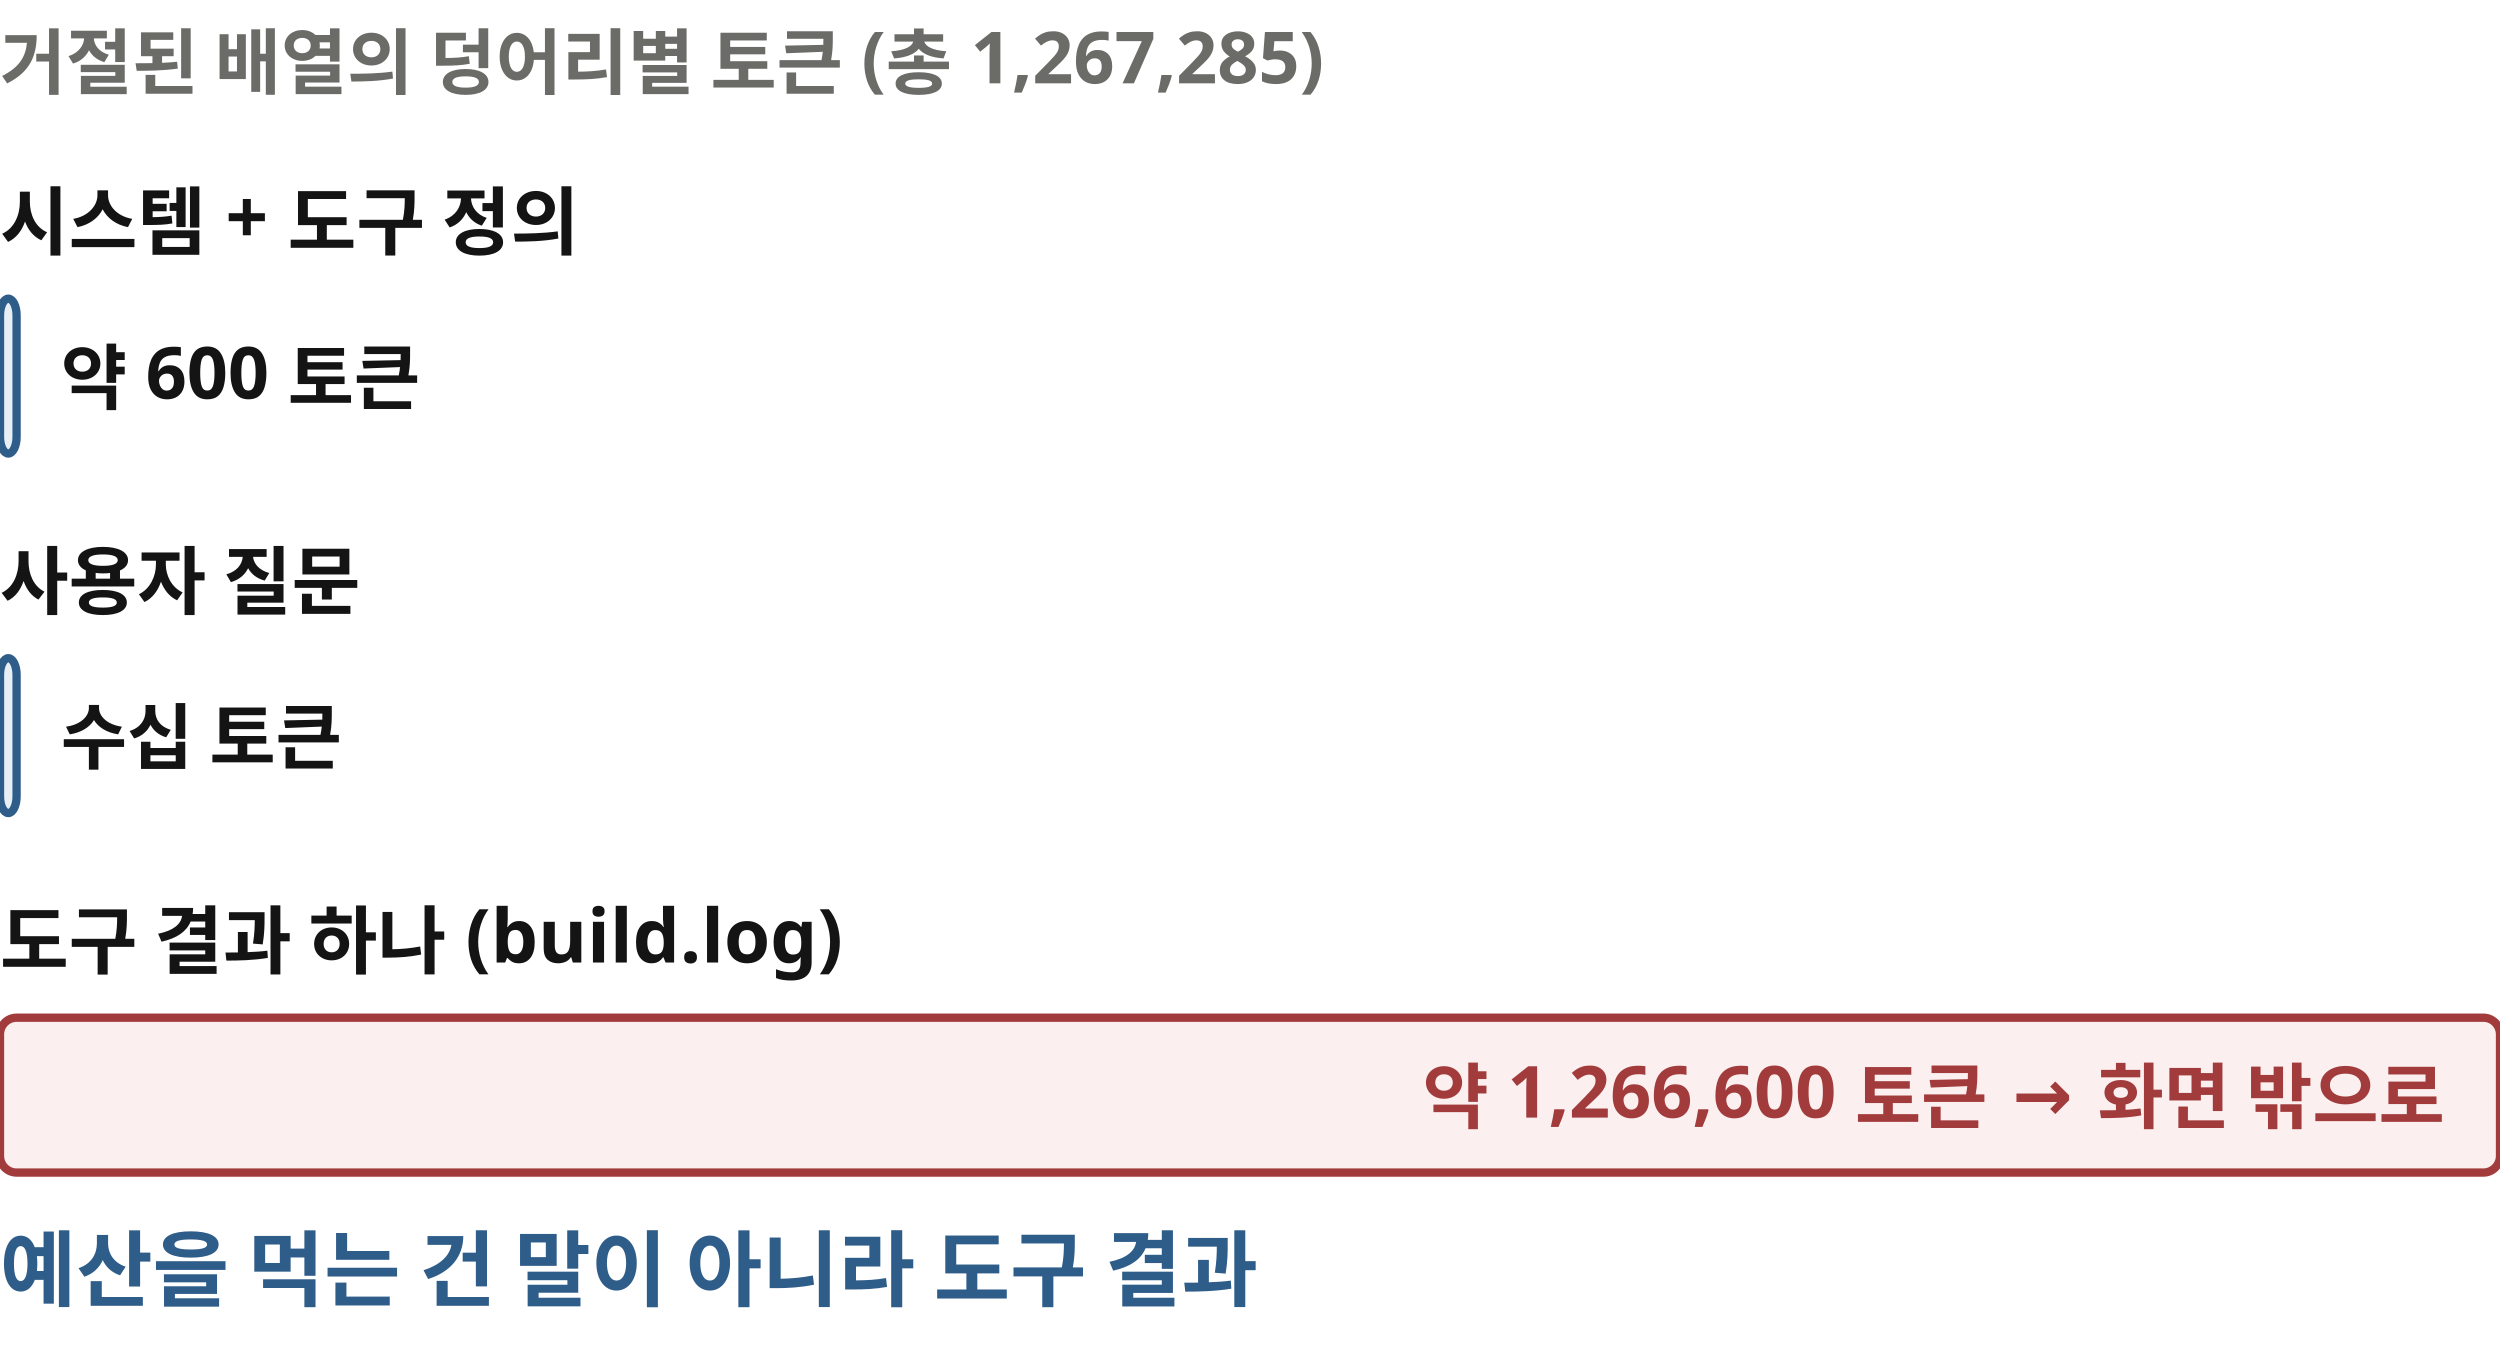
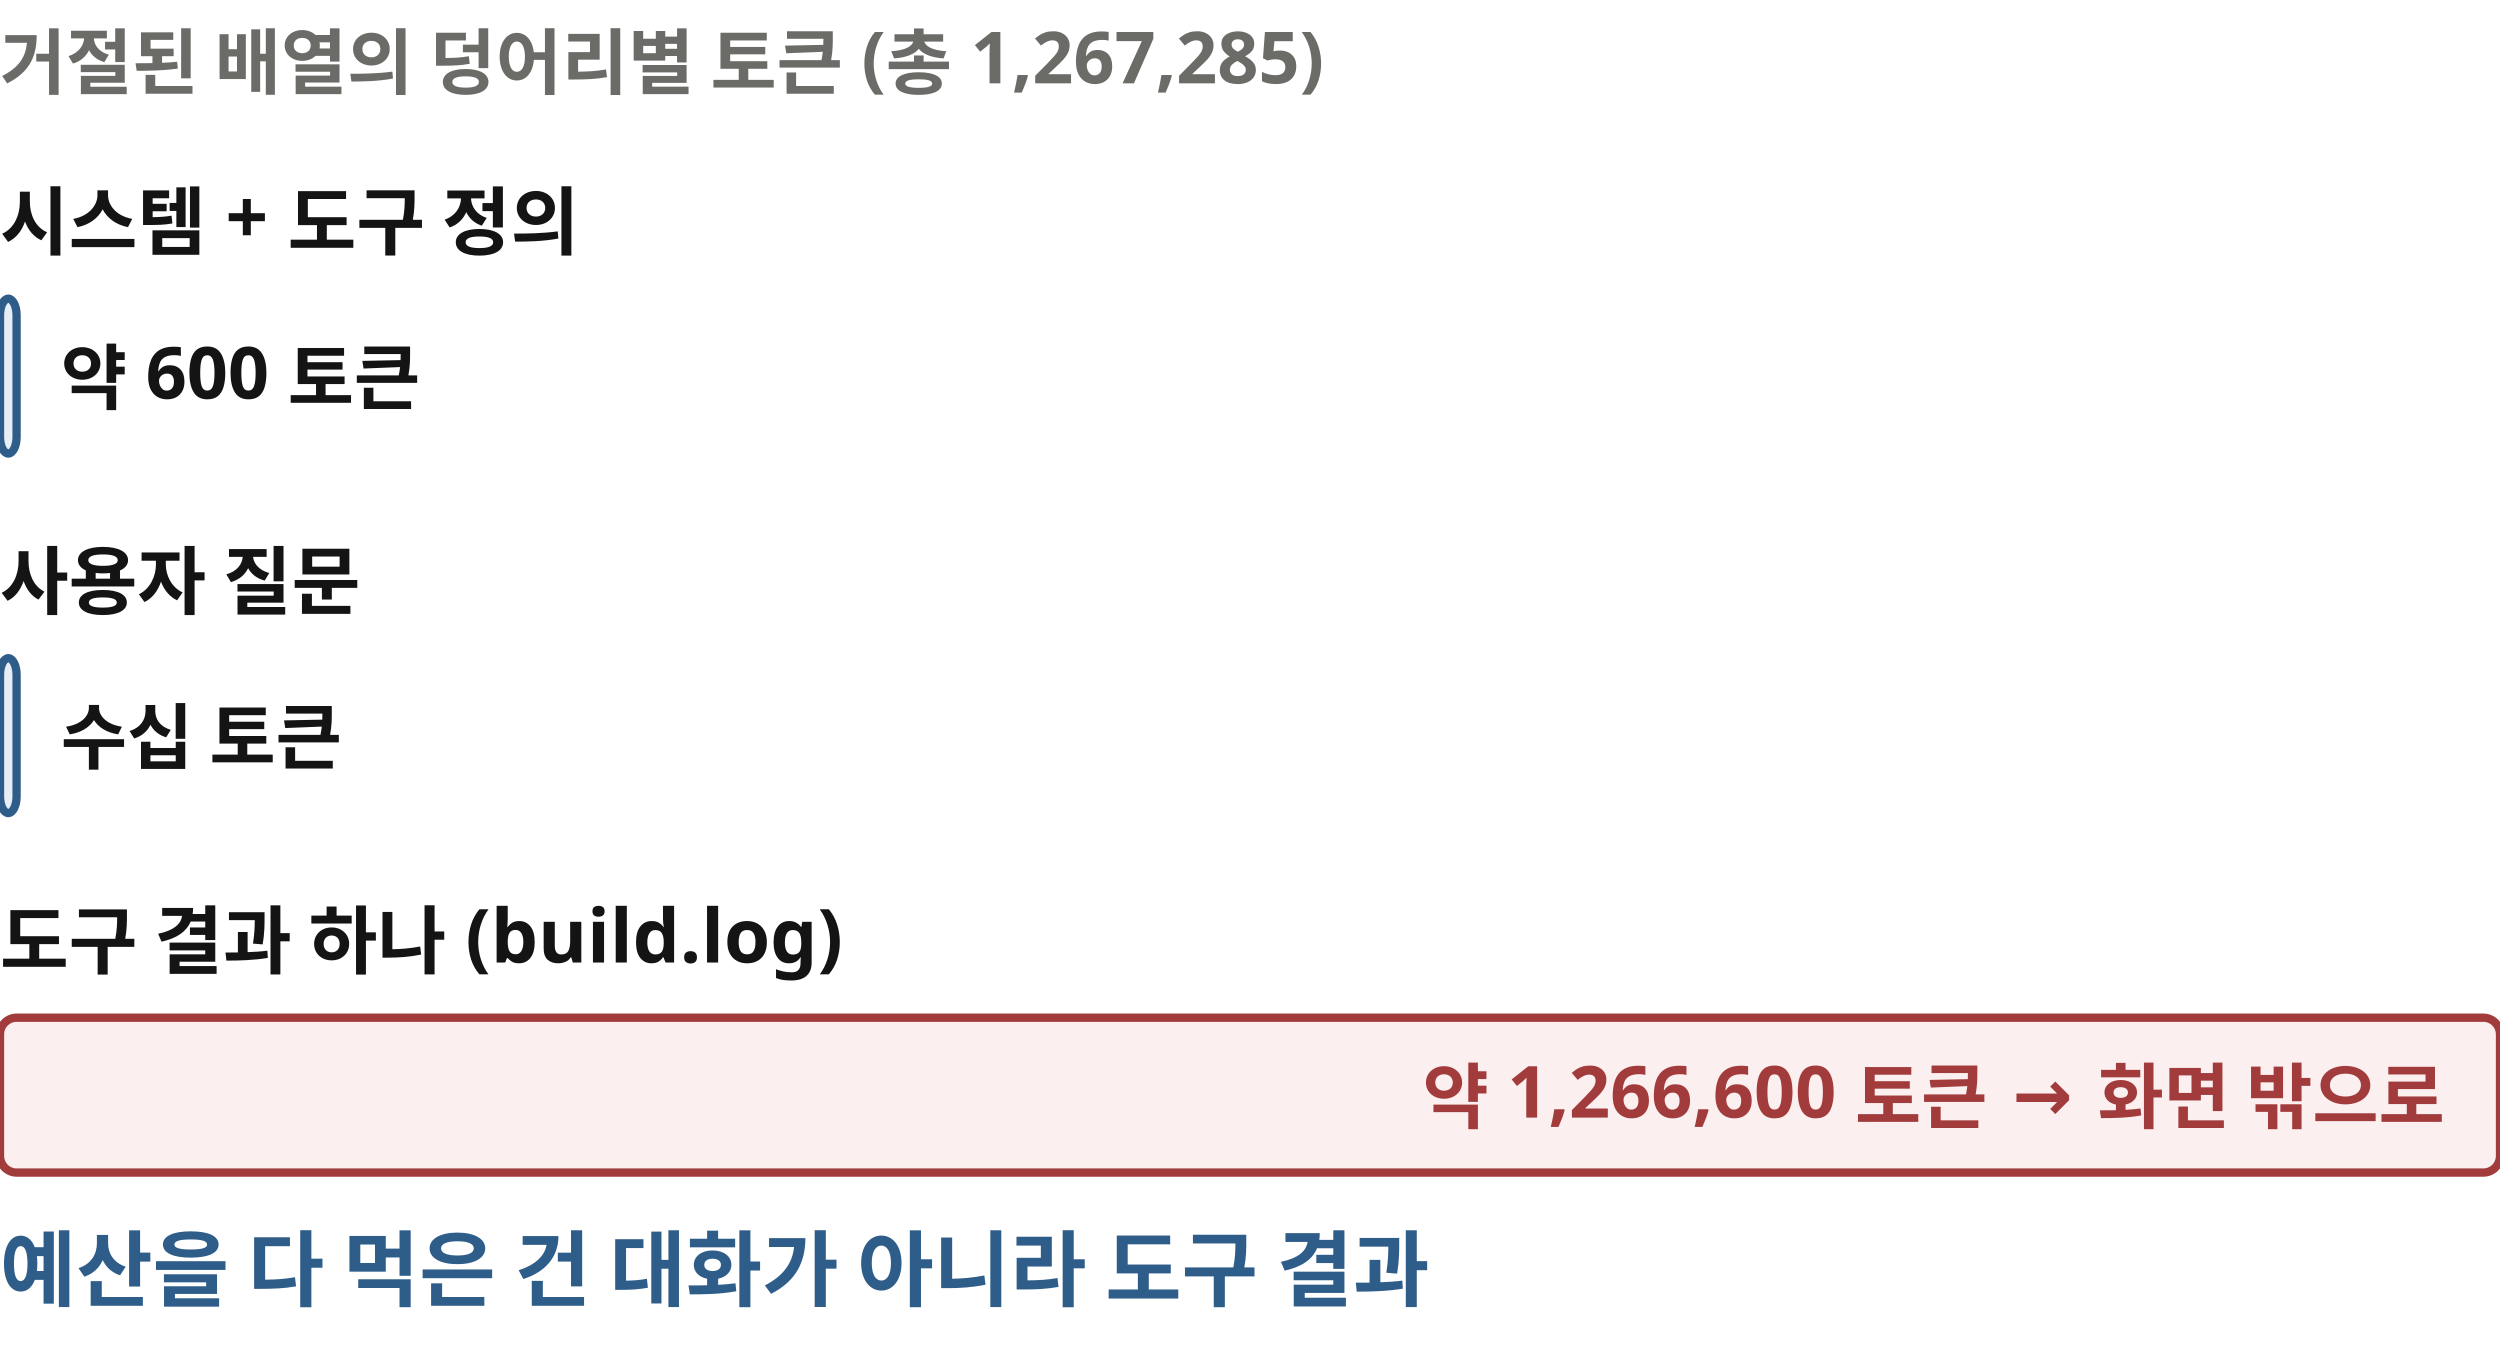
<svg xmlns="http://www.w3.org/2000/svg" viewBox="0 0 904 490" width="904" height="490">
  <defs>
    <marker id="a" viewBox="0 0 10 10" refX="9" refY="5" markerWidth="5" markerHeight="5" orient="auto">
      <path d="M0 0L10 5L0 10z" fill="#2F5D8A" />
    </marker>
  </defs>
  <text x="0" y="32" font-size="26" fill="#6B6B68" text-anchor="start" font-weight="bold" font-family="NanumGothic, Nanum Gothic, sans-serif" xml:space="preserve">거절된 배열의 덩어리별 토큰 (총 1,267,285)</text>
  <text x="0" y="90" font-size="27" fill="#141414" text-anchor="start" font-weight="bold" font-family="NanumGothic, Nanum Gothic, sans-serif" xml:space="preserve">시스템 + 도구 정의</text>
  <rect x="0" y="108" width="6" height="56" rx="6" fill="#E7EEF5" stroke="#2F5D8A" stroke-width="3" />
  <text x="22" y="146" font-size="26" fill="#141414" text-anchor="start" font-weight="bold" font-family="NanumGothic, Nanum Gothic, sans-serif" xml:space="preserve">약 600 토큰</text>
  <text x="0" y="220" font-size="27" fill="#141414" text-anchor="start" font-weight="bold" font-family="NanumGothic, Nanum Gothic, sans-serif" xml:space="preserve">사용자 질문</text>
  <rect x="0" y="238" width="6" height="56" rx="6" fill="#E7EEF5" stroke="#2F5D8A" stroke-width="3" />
  <text x="22" y="276" font-size="26" fill="#141414" text-anchor="start" font-weight="bold" font-family="NanumGothic, Nanum Gothic, sans-serif" xml:space="preserve">수십 토큰</text>
  <text x="0" y="350" font-size="27" fill="#141414" text-anchor="start" font-weight="bold" font-family="NanumGothic, Nanum Gothic, sans-serif" xml:space="preserve">도구 결과 하나 (build.log)</text>
  <rect x="0" y="368" width="904" height="56" rx="6" fill="#FBEFEF" stroke="#A23B3B" stroke-width="3" />
  <text x="884" y="406" font-size="26" fill="#A23B3B" text-anchor="end" font-weight="bold" font-family="NanumGothic, Nanum Gothic, sans-serif" xml:space="preserve">약 1,266,600 토큰 → 화면 밖으로</text>
-   <text x="0" y="470" font-size="30" fill="#2F5D8A" text-anchor="start" font-weight="bold" font-family="NanumGothic, Nanum Gothic, sans-serif" xml:space="preserve">예산을 먹는 건 말이 아니라 도구 결과</text>
+   <text x="0" y="470" font-size="30" fill="#2F5D8A" text-anchor="start" font-weight="bold" font-family="NanumGothic, Nanum Gothic, sans-serif" xml:space="preserve">예산을 다 먹은 건 대화가 아니라 도구 결과</text>
</svg>
